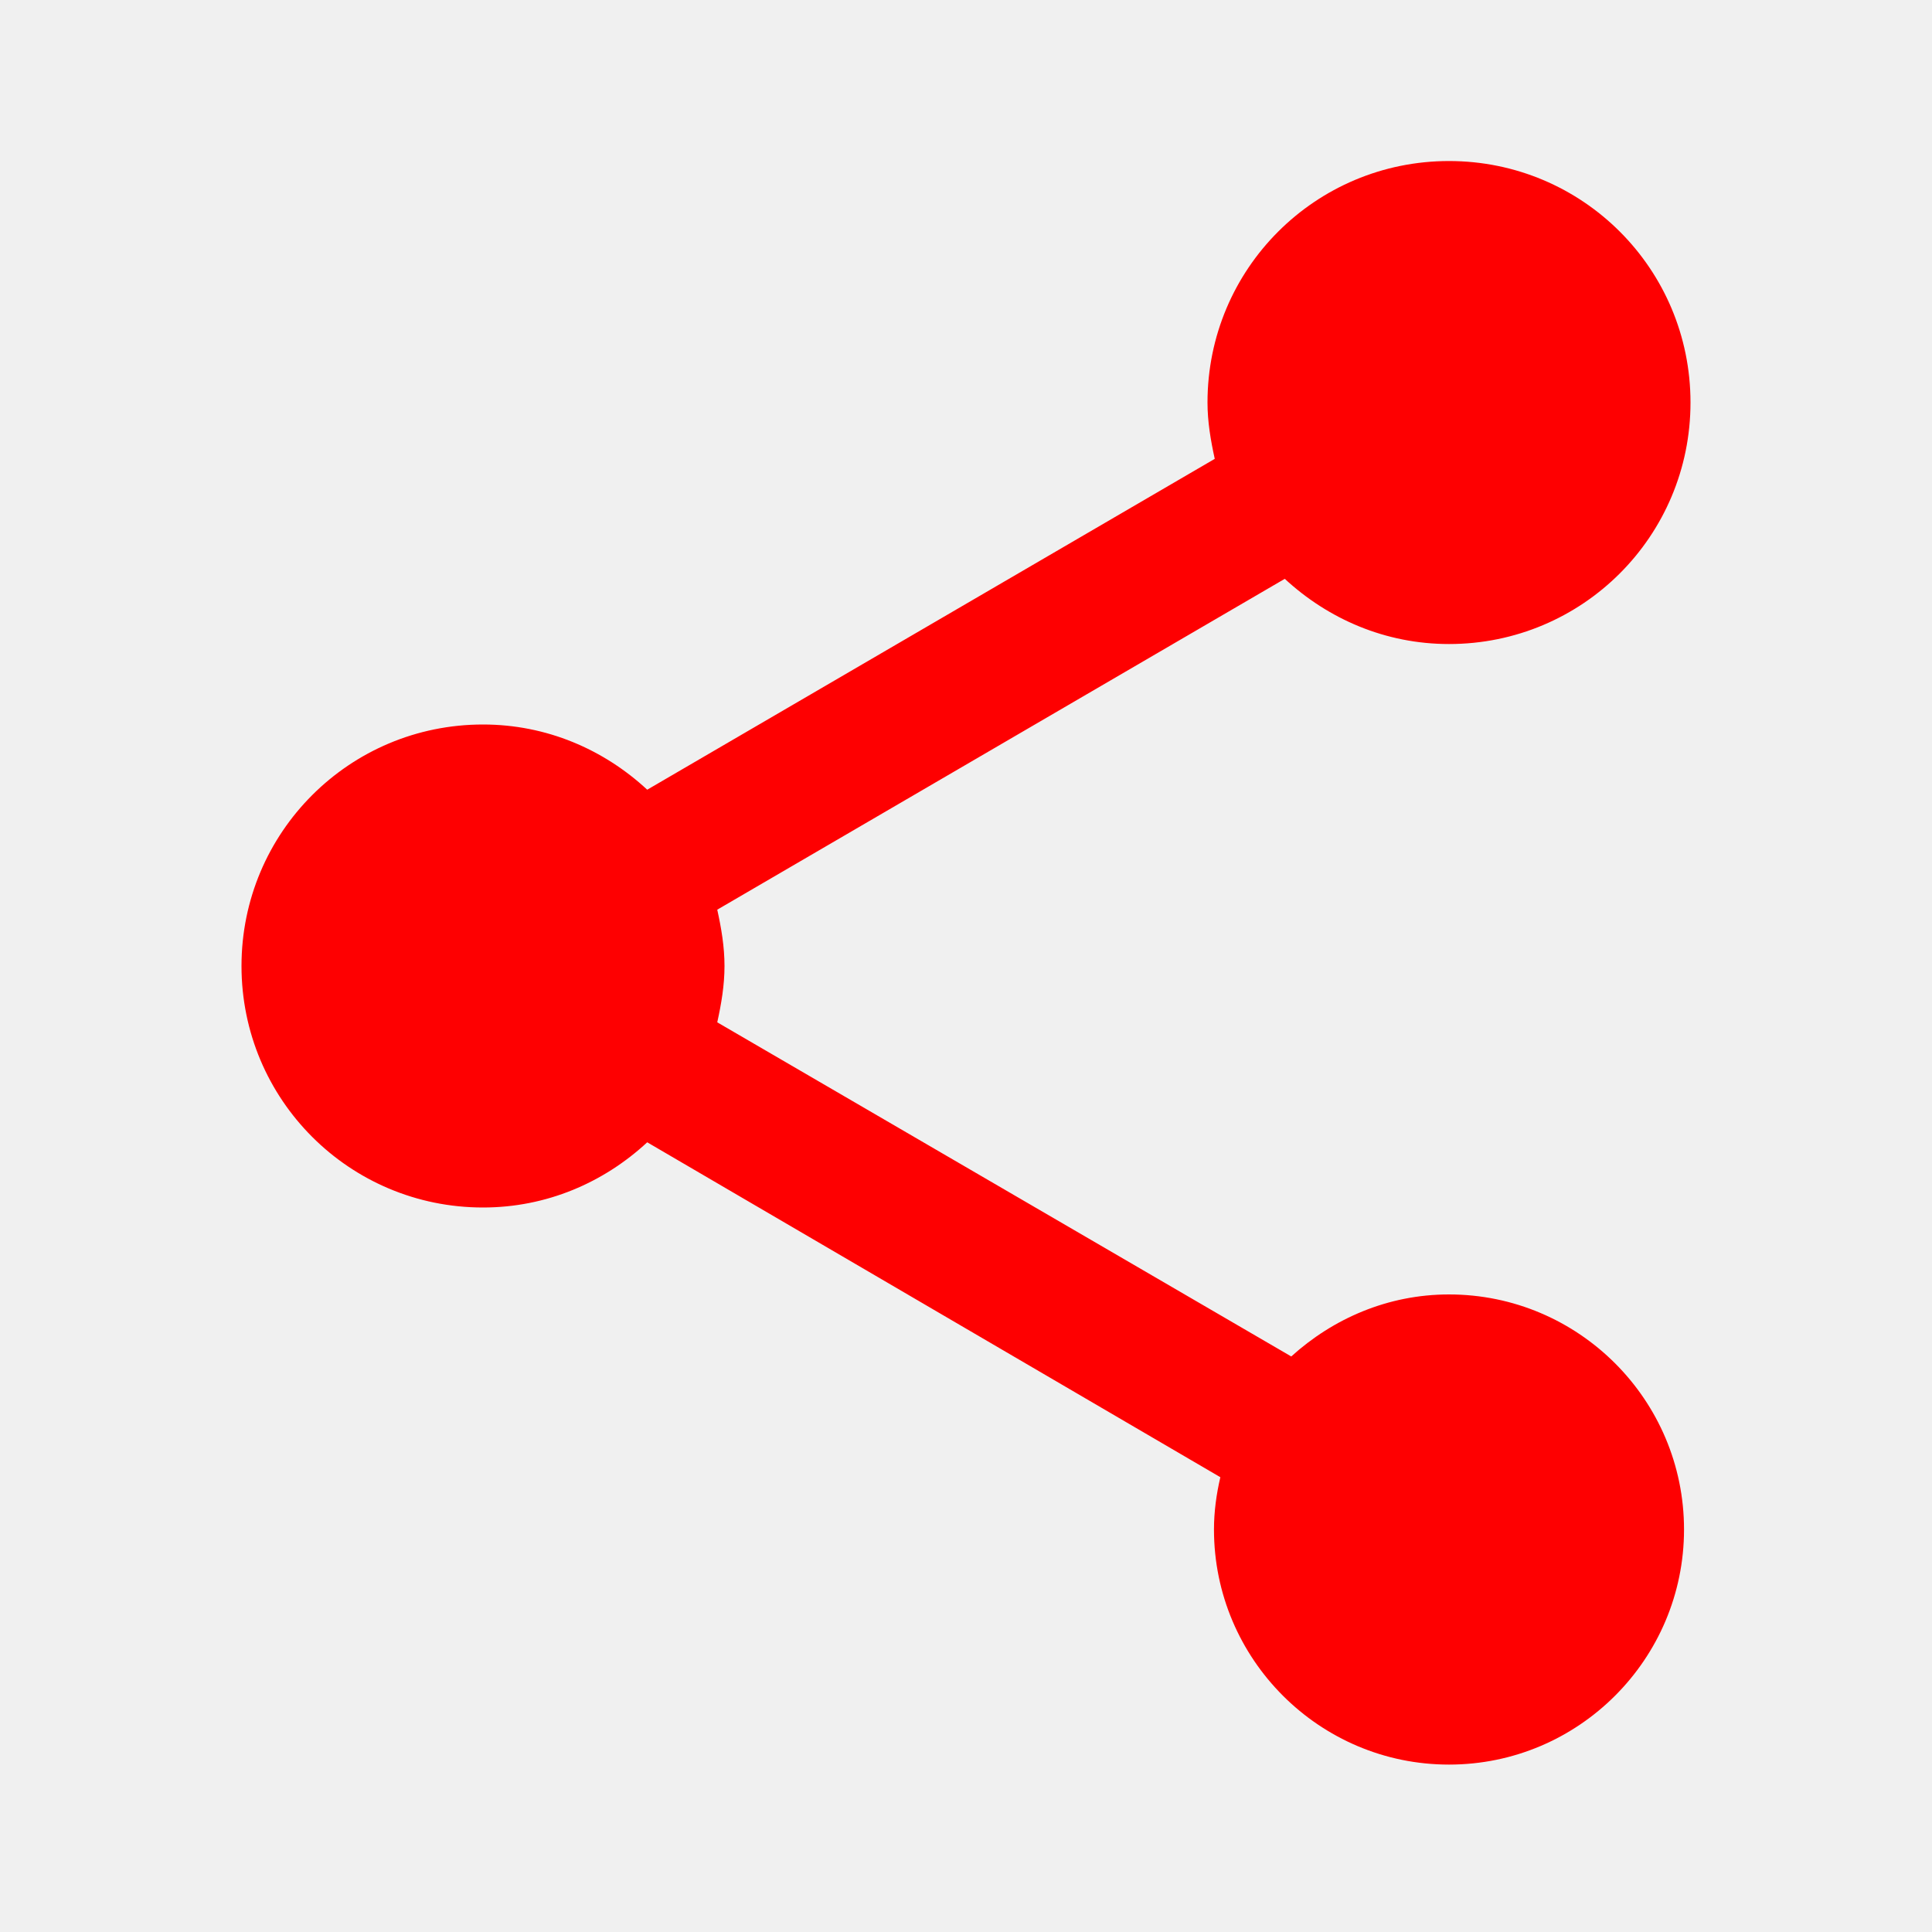
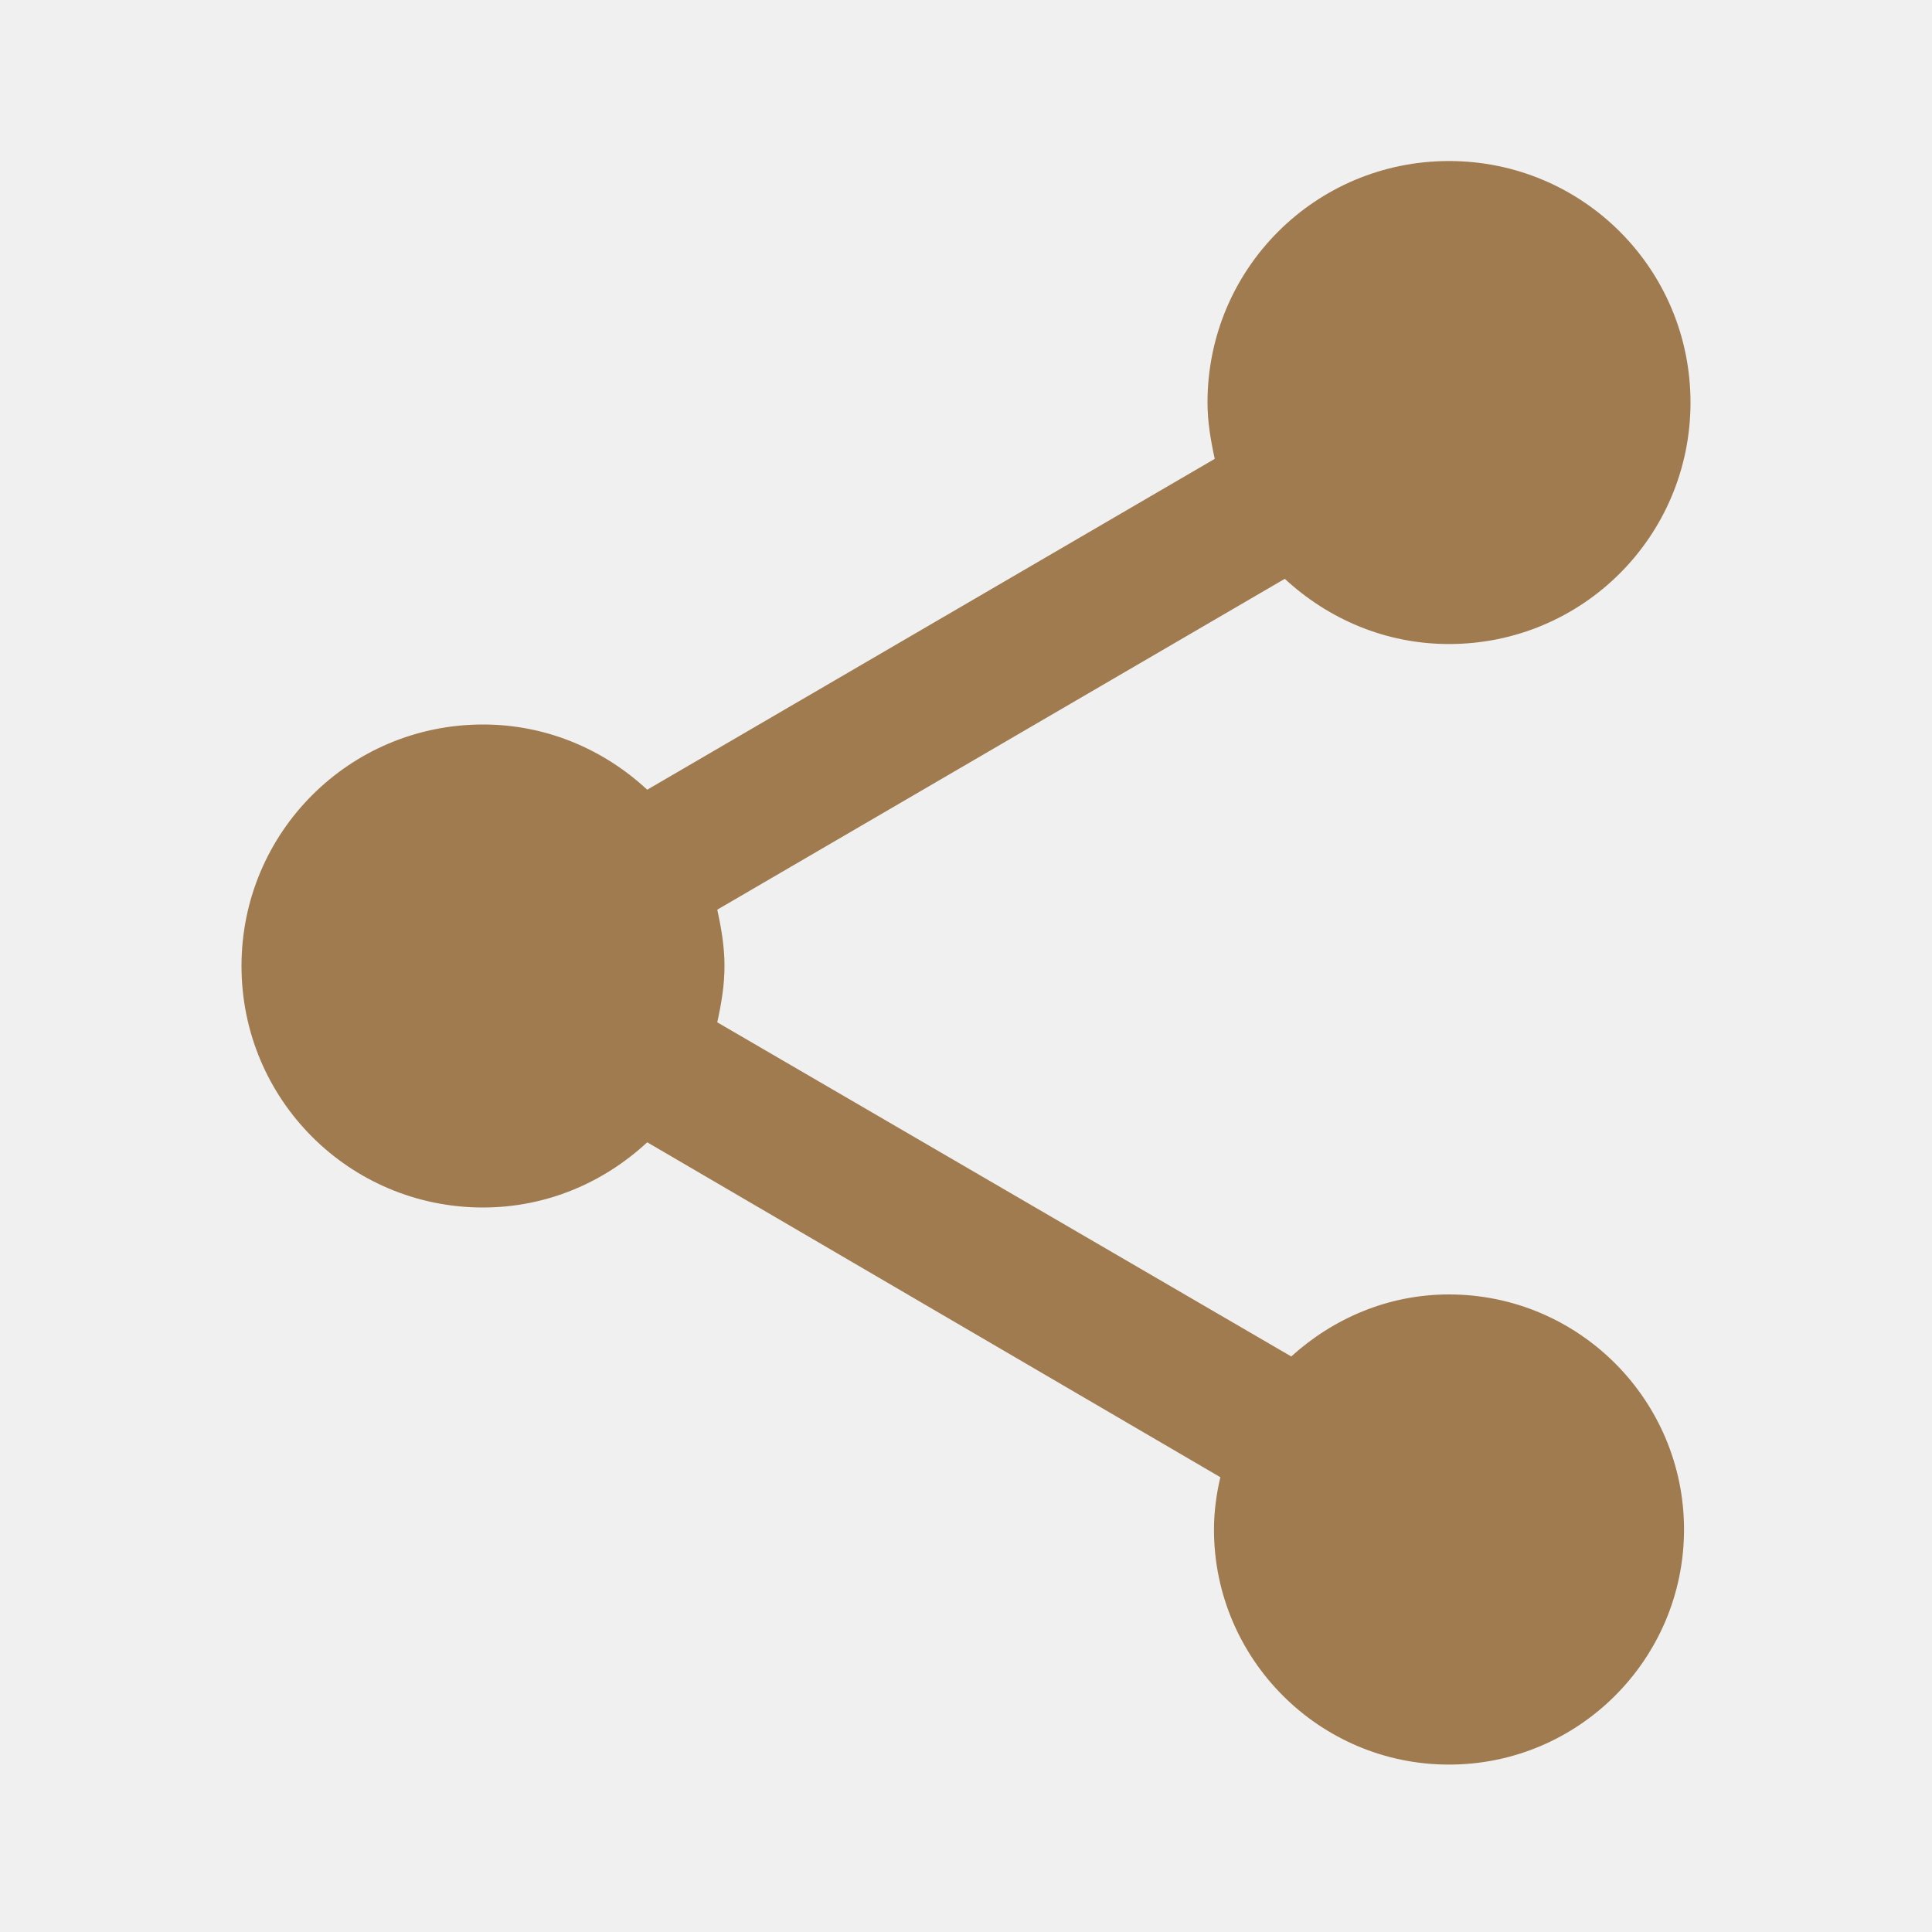
<svg xmlns="http://www.w3.org/2000/svg" width="20" height="20" viewBox="0 0 20 20" fill="none">
  <g clip-path="url(#clip0_83_60)">
-     <path d="M15 13.4C14.367 13.4 13.8 13.65 13.367 14.042L7.425 10.583C7.467 10.392 7.5 10.2 7.5 10C7.5 9.8 7.467 9.608 7.425 9.417L13.3 5.992C13.75 6.408 14.342 6.667 15 6.667C16.383 6.667 17.5 5.55 17.5 4.167C17.5 2.783 16.383 1.667 15 1.667C13.617 1.667 12.5 2.783 12.5 4.167C12.5 4.367 12.533 4.558 12.575 4.75L6.7 8.175C6.25 7.758 5.658 7.5 5 7.5C3.617 7.5 2.5 8.617 2.5 10C2.5 11.383 3.617 12.5 5 12.5C5.658 12.5 6.25 12.242 6.7 11.825L12.633 15.292C12.592 15.467 12.567 15.65 12.567 15.833C12.567 17.175 13.658 18.267 15 18.267C16.342 18.267 17.433 17.175 17.433 15.833C17.433 14.492 16.342 13.4 15 13.4Z" fill="#FE0001" />
+     <path d="M15 13.4C14.367 13.4 13.8 13.65 13.367 14.042L7.425 10.583C7.467 10.392 7.5 10.2 7.5 10C7.5 9.8 7.467 9.608 7.425 9.417L13.3 5.992C13.75 6.408 14.342 6.667 15 6.667C16.383 6.667 17.5 5.55 17.5 4.167C17.5 2.783 16.383 1.667 15 1.667C13.617 1.667 12.5 2.783 12.5 4.167C12.5 4.367 12.533 4.558 12.575 4.75L6.7 8.175C6.25 7.758 5.658 7.5 5 7.5C3.617 7.5 2.5 8.617 2.5 10C2.5 11.383 3.617 12.5 5 12.5C5.658 12.5 6.25 12.242 6.7 11.825L12.633 15.292C12.592 15.467 12.567 15.65 12.567 15.833C12.567 17.175 13.658 18.267 15 18.267C16.342 18.267 17.433 17.175 17.433 15.833C17.433 14.492 16.342 13.4 15 13.4Z" fill="#a07b4f" />
  </g>
  <defs>
    <clipPath id="clip0_83_60">
      <rect width="20" height="20" fill="white" />
    </clipPath>
  </defs>
</svg>
